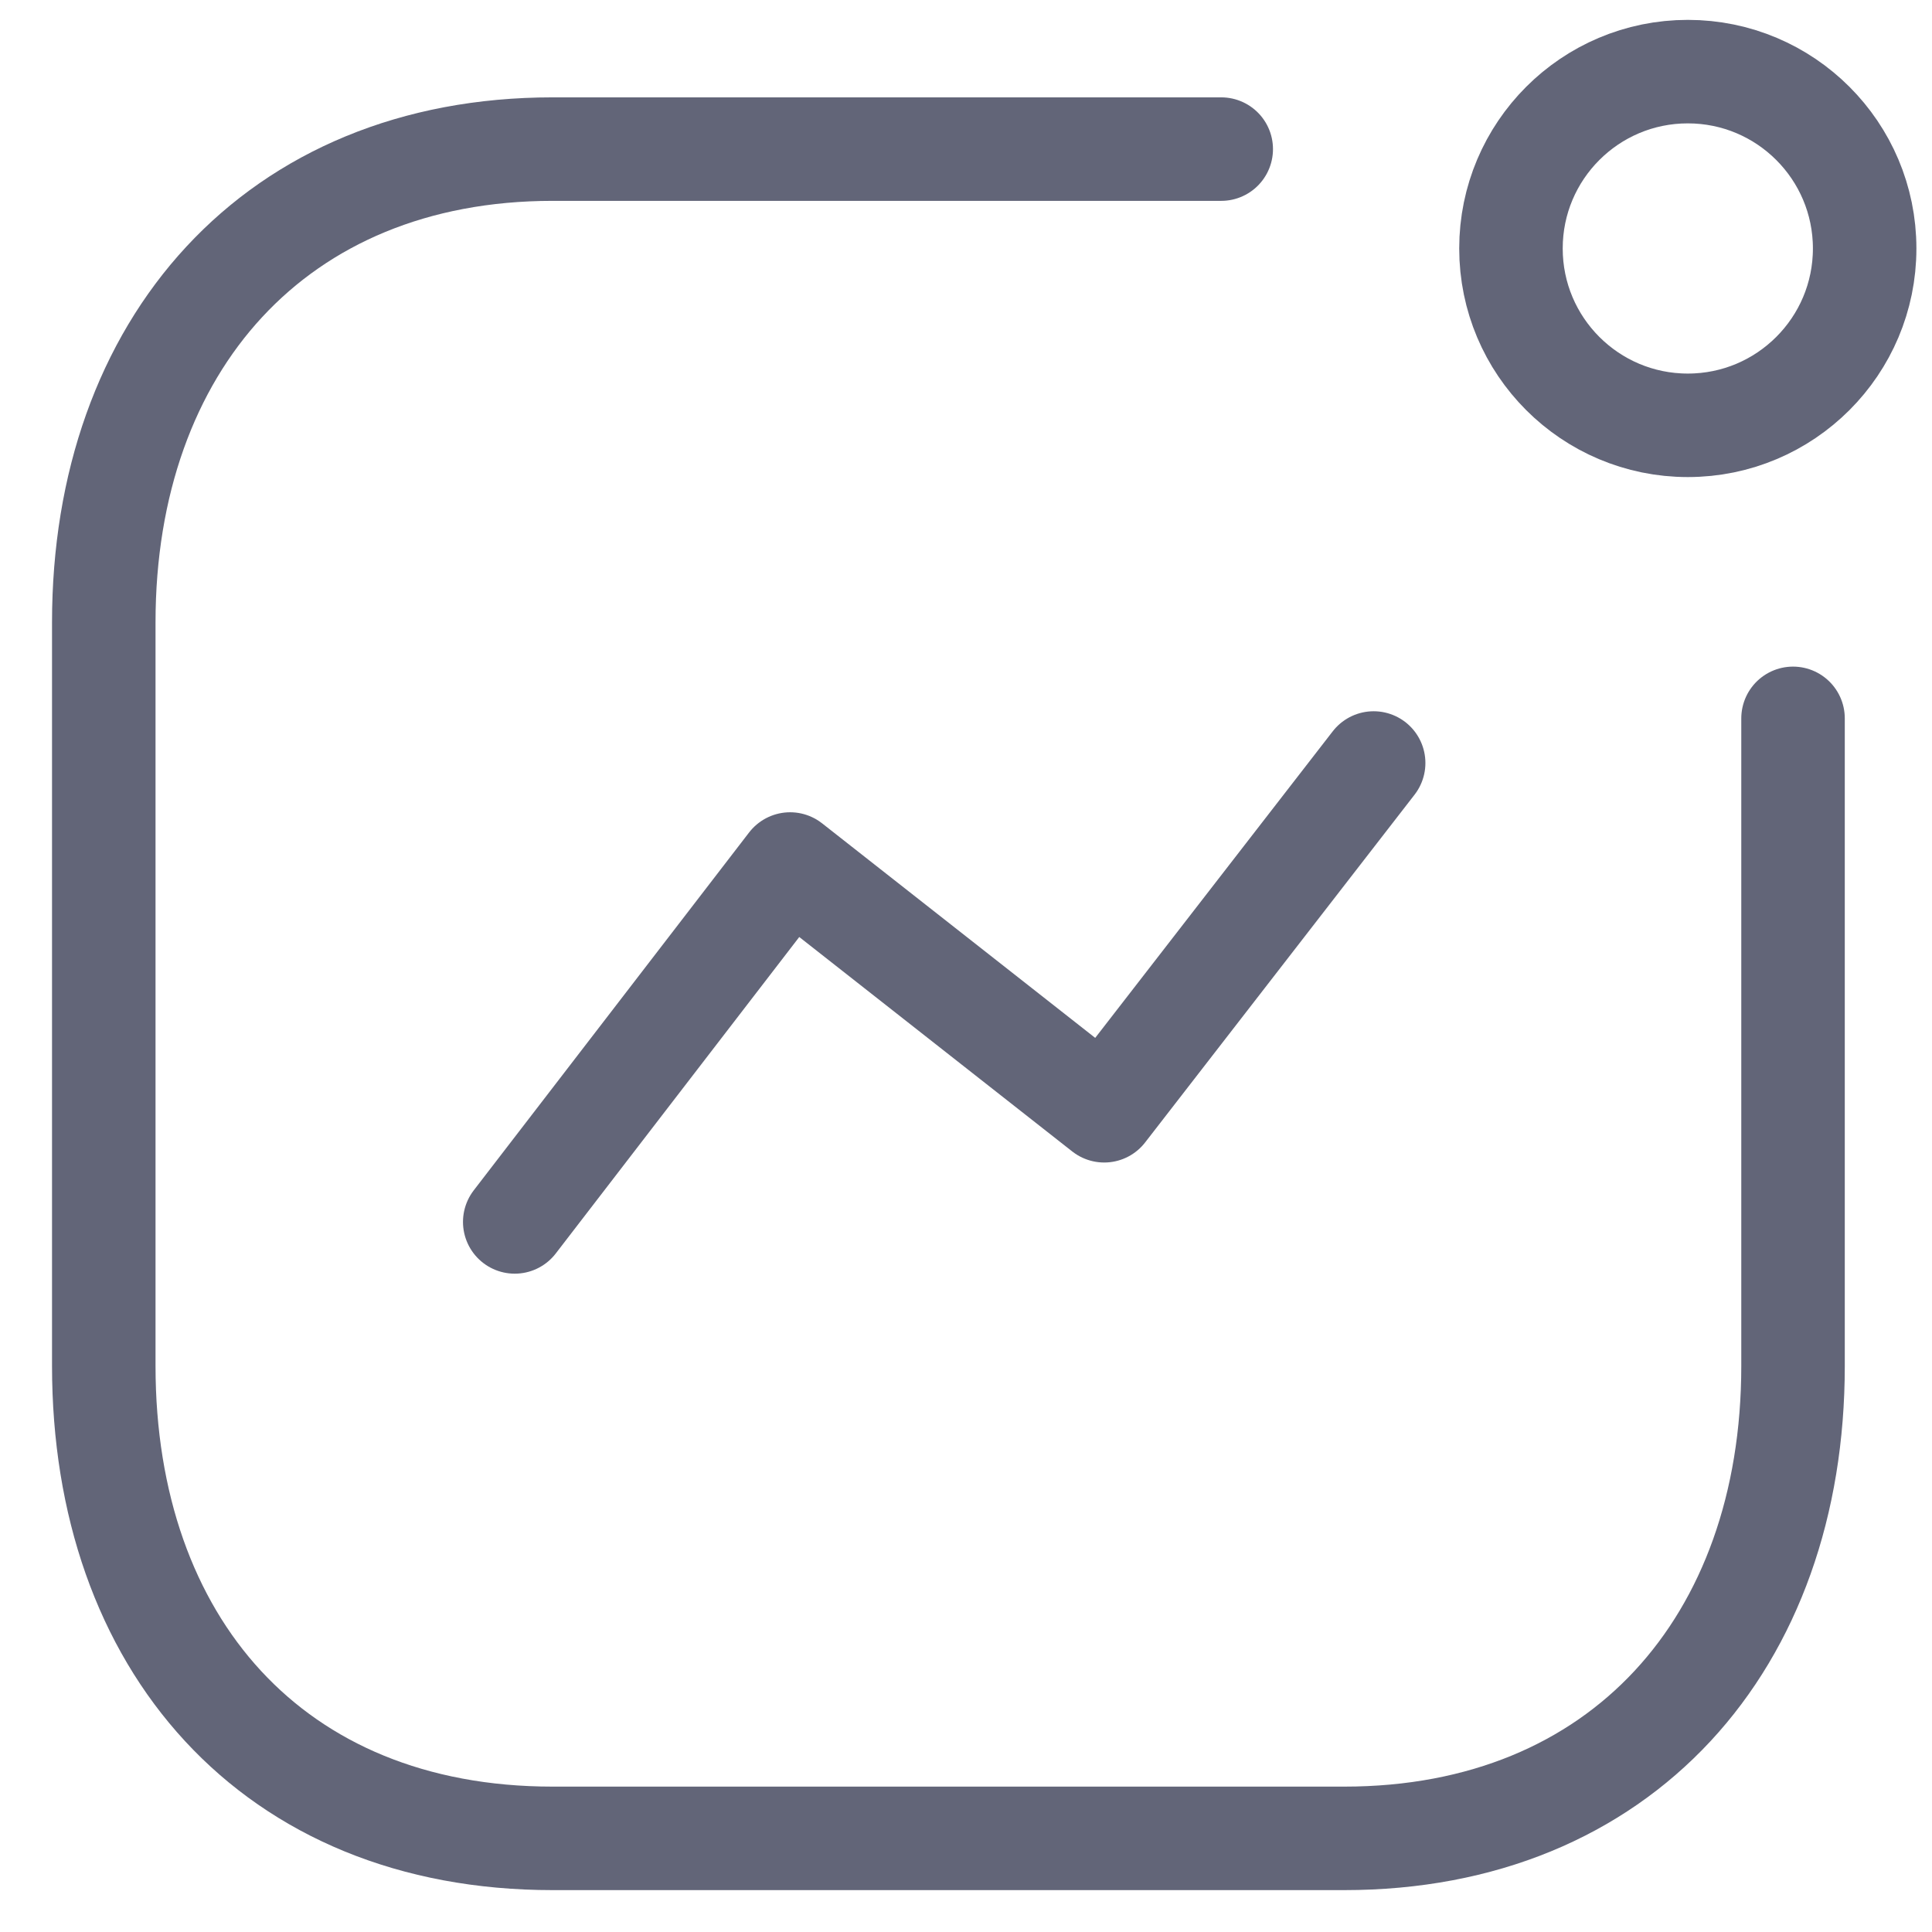
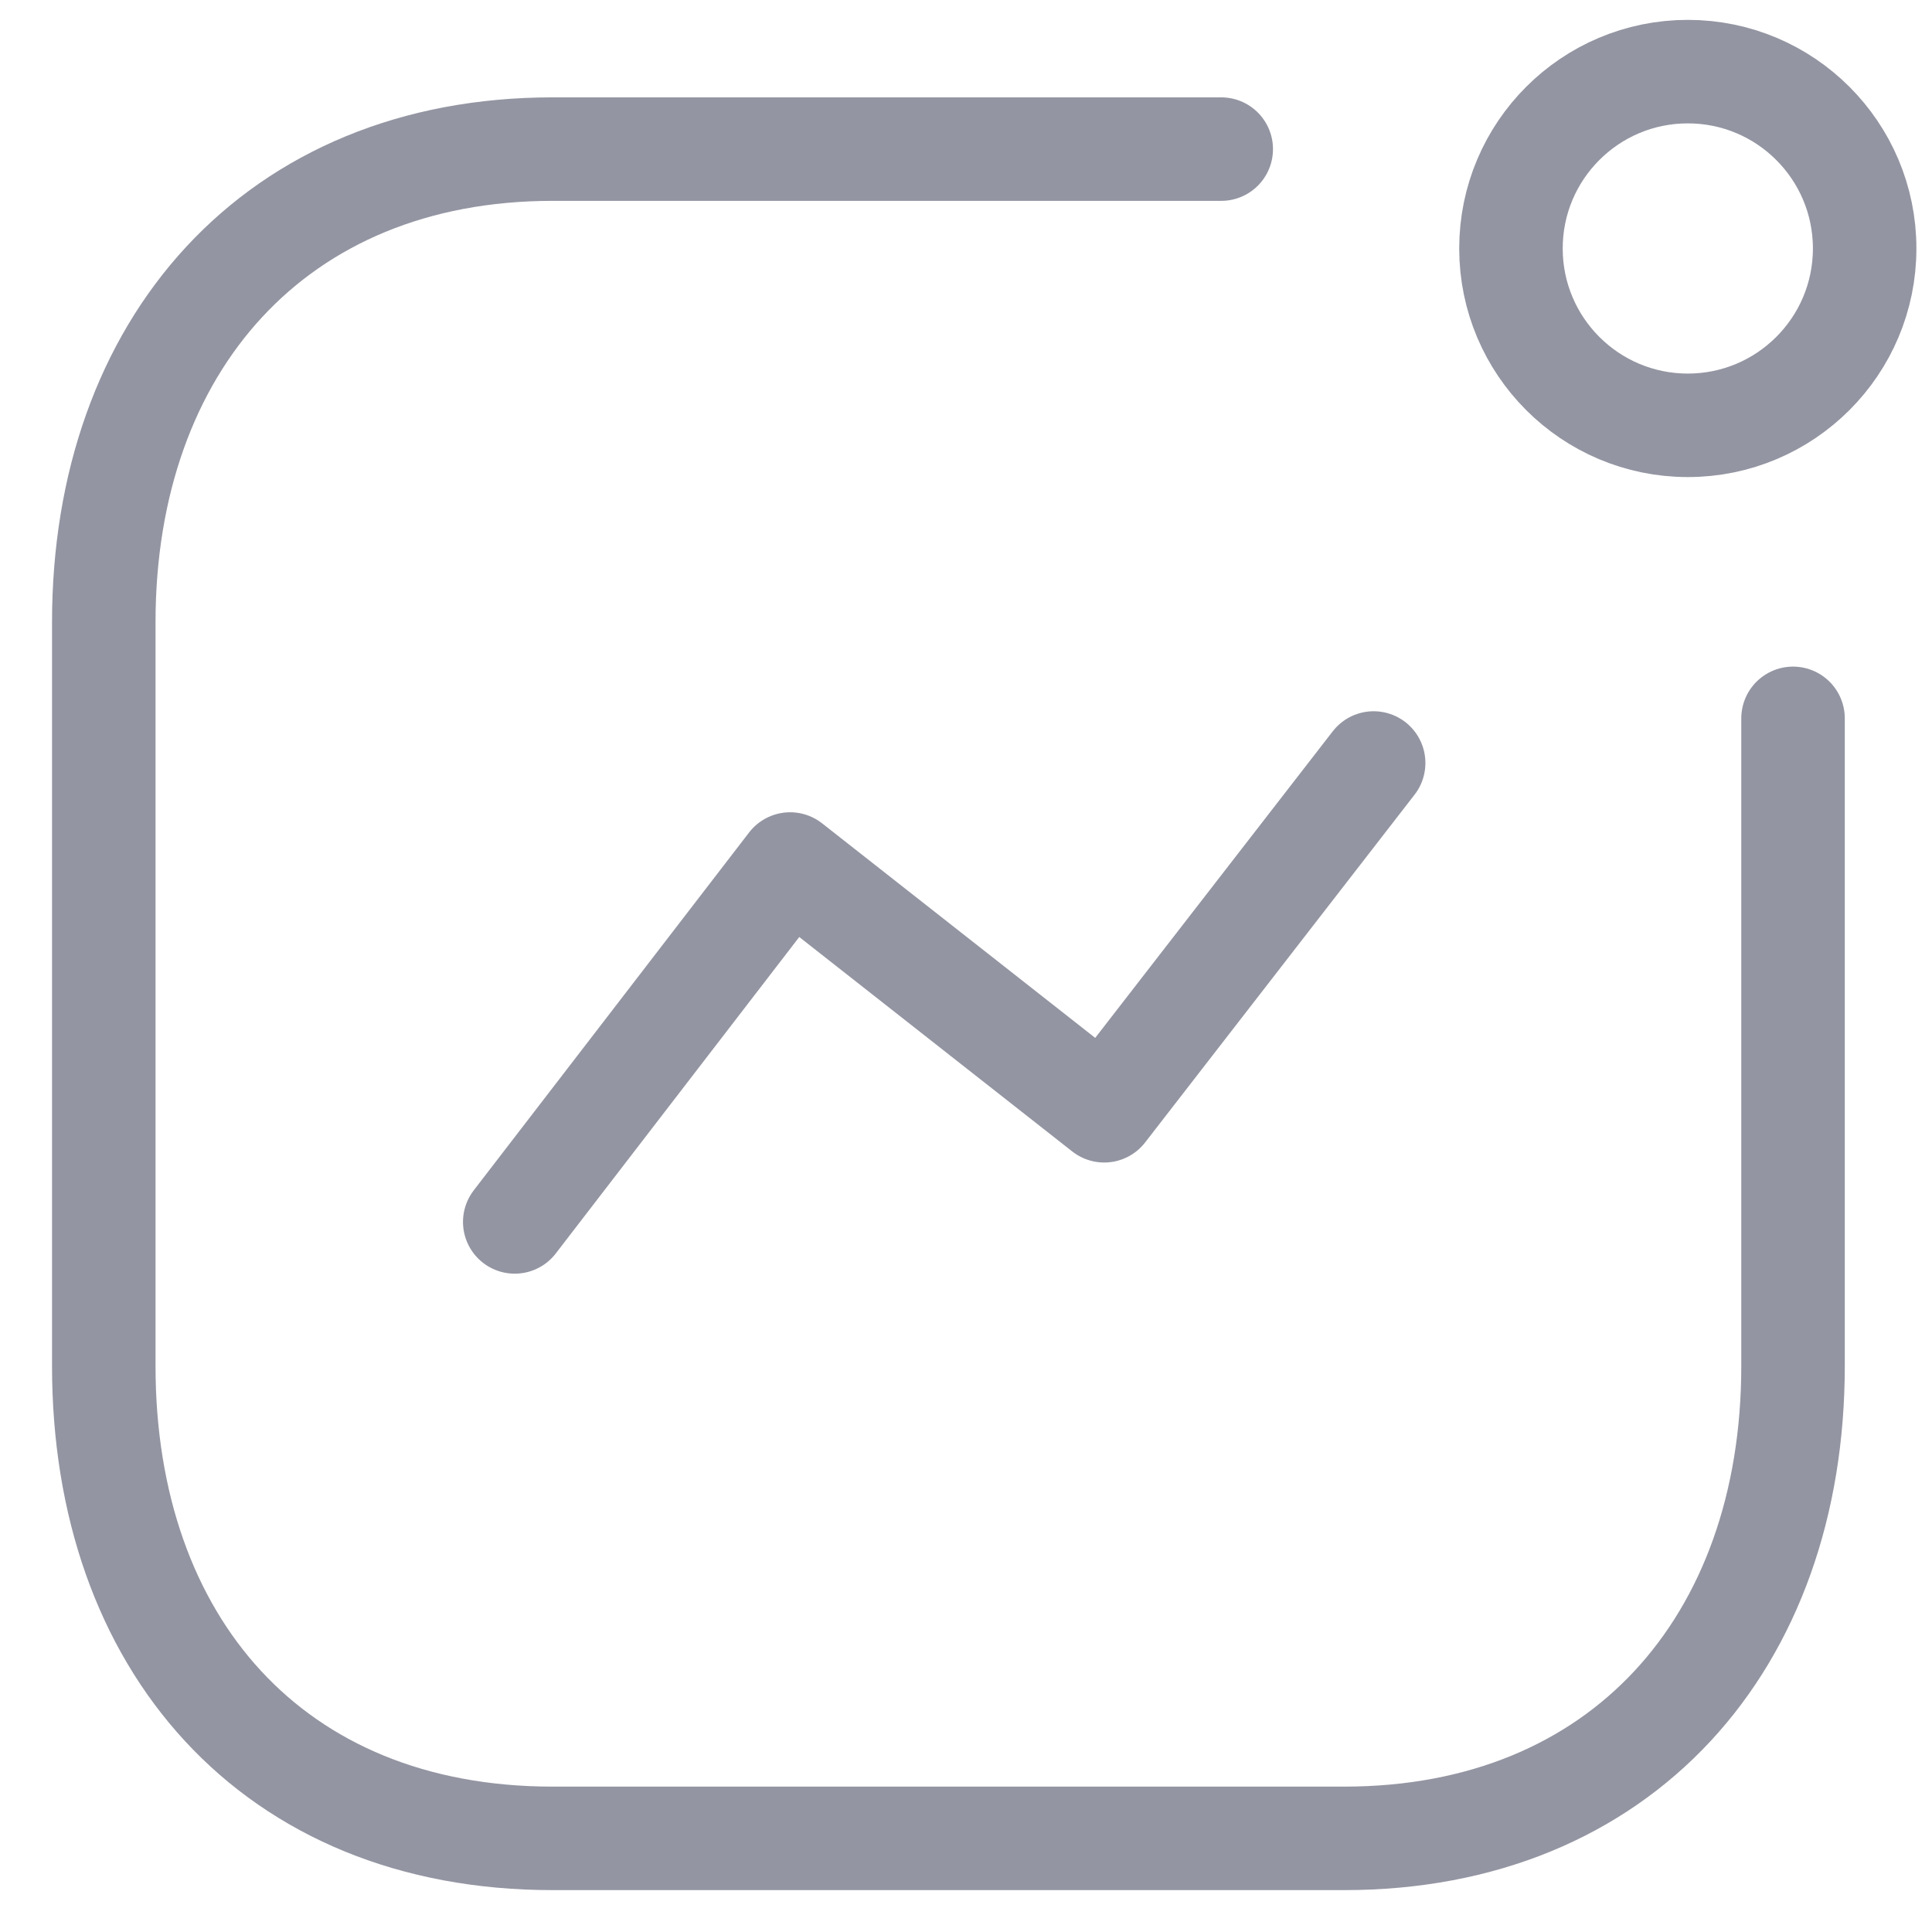
<svg xmlns="http://www.w3.org/2000/svg" width="28" height="28" viewBox="0 0 28 28" fill="none">
  <g id="Activity">
-     <path id="Path_33966" d="M7.46 17.709L11.451 12.522L16.003 16.098L19.908 11.058" stroke="#626578" stroke-width="1.5" stroke-linecap="round" stroke-linejoin="round" />
-     <circle id="Ellipse_741" cx="24.461" cy="3.601" r="2.563" stroke="#626578" stroke-width="1.5" stroke-linecap="round" stroke-linejoin="round" />
-     <path id="Path" d="M17.699 2.161H8.009C3.994 2.161 1.504 5.004 1.504 9.02V19.796C1.504 23.811 3.945 26.643 8.009 26.643H19.481C23.497 26.643 25.986 23.811 25.986 19.796V10.411" stroke="#626578" stroke-width="1.5" stroke-linecap="round" stroke-linejoin="round" />
+     <path id="Path_33966" d="M7.46 17.709L11.451 12.522L16.003 16.098L19.908 11.058" stroke="#9395A2" stroke-width="1.5" stroke-linecap="round" stroke-linejoin="round" />
+     <circle id="Ellipse_741" cx="24.461" cy="3.601" r="2.563" stroke="#9395A2" stroke-width="1.5" stroke-linecap="round" stroke-linejoin="round" />
+     <path id="Path" d="M17.699 2.161H8.009C3.994 2.161 1.504 5.004 1.504 9.02V19.796C1.504 23.811 3.945 26.643 8.009 26.643H19.481C23.497 26.643 25.986 23.811 25.986 19.796V10.411" stroke="#9395A2" stroke-width="1.5" stroke-linecap="round" stroke-linejoin="round" />
  </g>
</svg>
